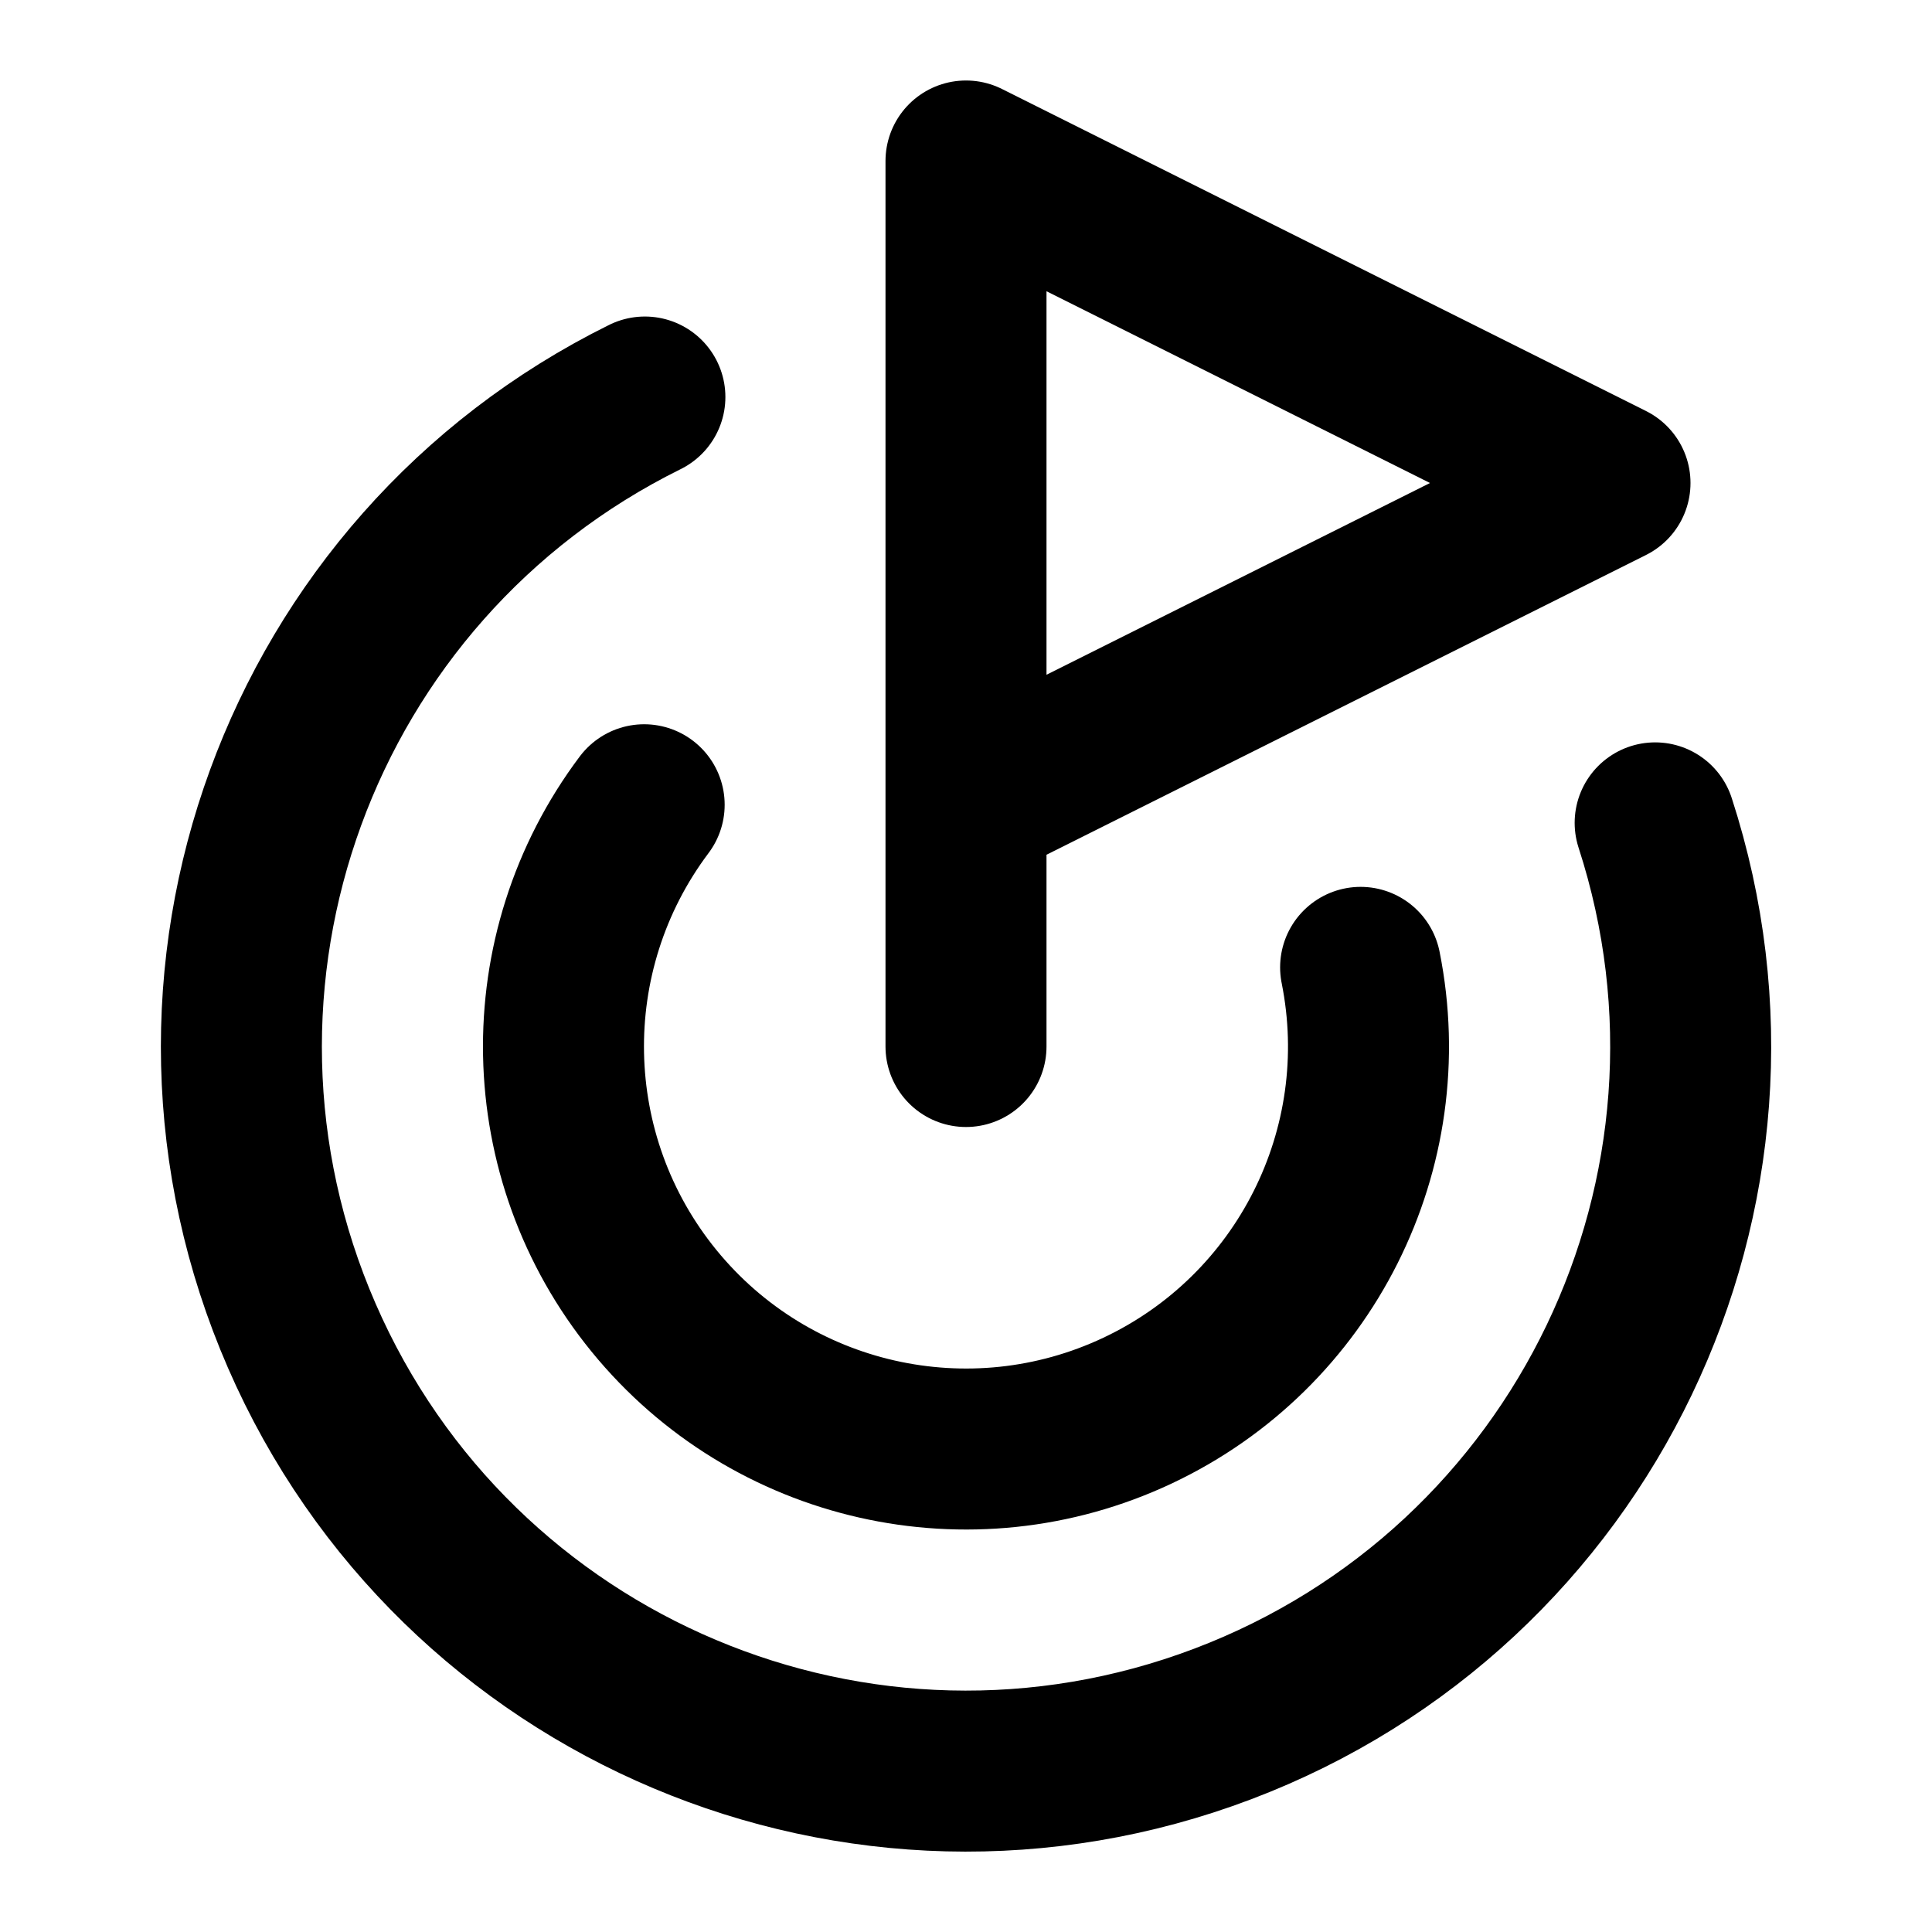
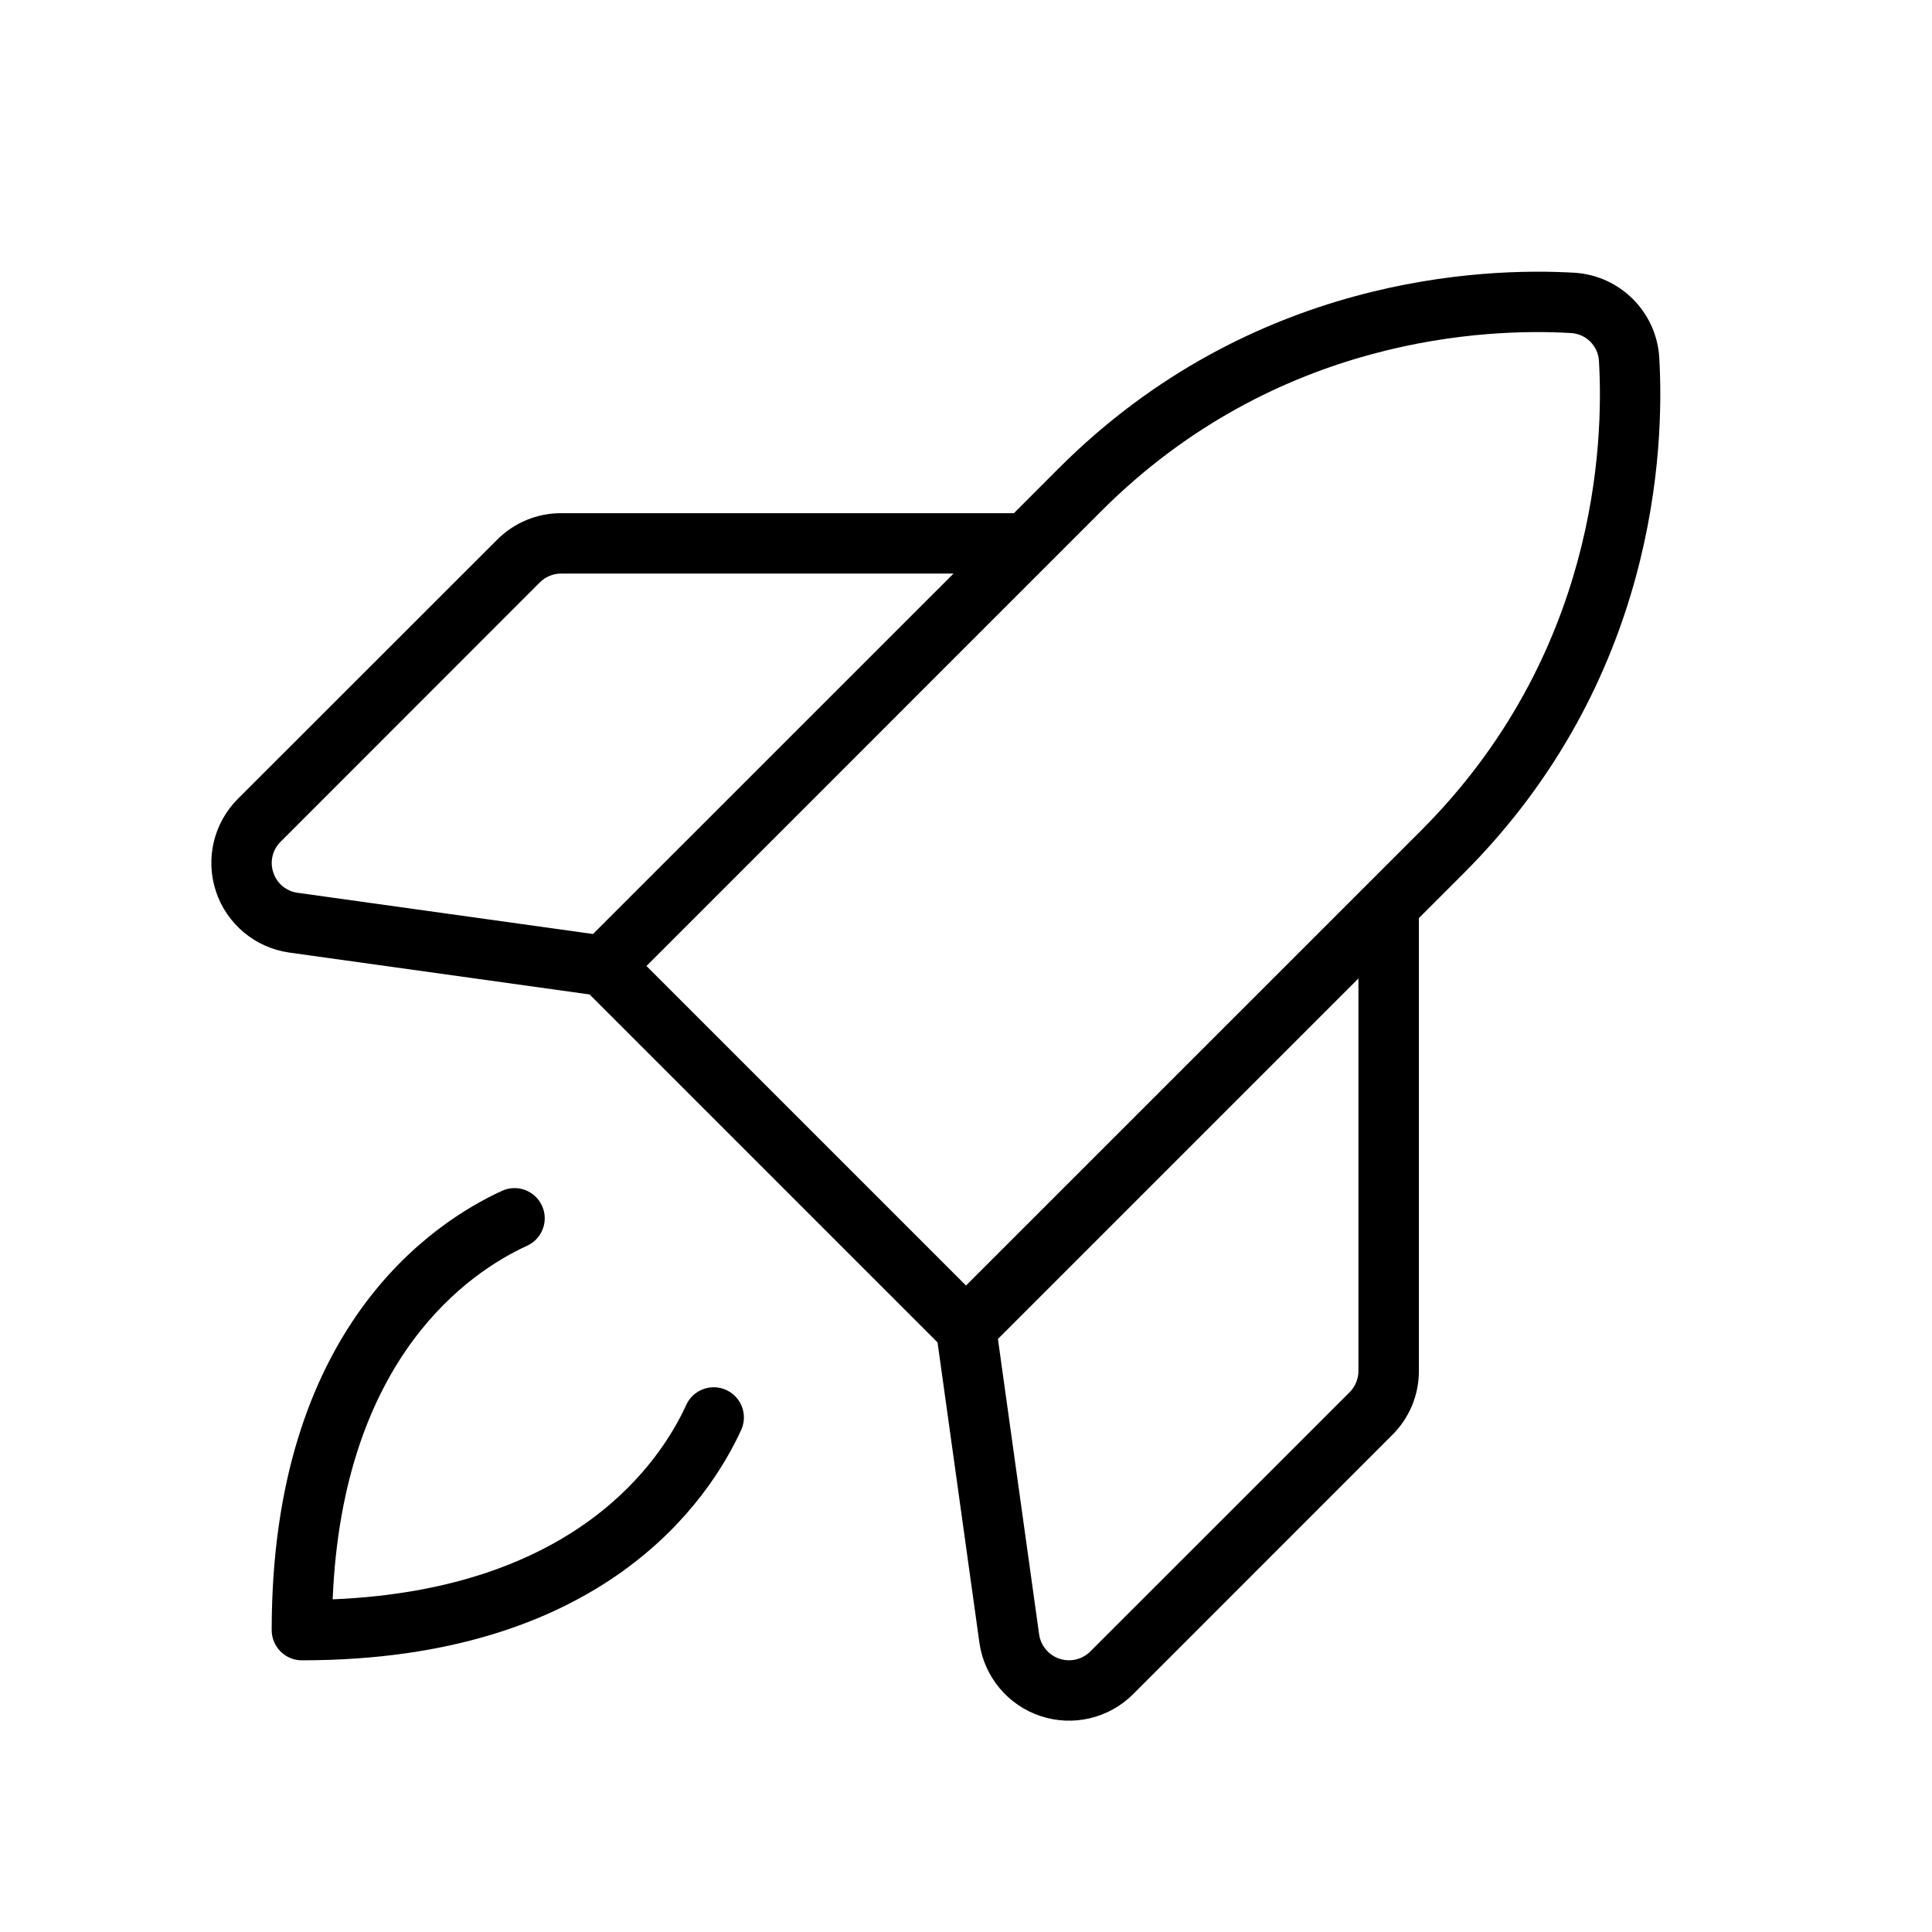
- <svg xmlns="http://www.w3.org/2000/svg" width="24" height="24" viewBox="0 0 24 24">
-   <g fill="none" stroke="currentColor" stroke-linecap="round" stroke-linejoin="round" stroke-width="2">
-     <path d="M12 13V2l8 4l-8 4" />
-     <path d="M20.561 10.222a9 9 0 1 1-12.55-5.29" />
-     <path d="M8.002 9.997a5 5 0 1 0 8.9 2.02" />
-   </g>
+ <svg xmlns="http://www.w3.org/2000/svg" width="256" height="256" viewBox="0 0 256 256">
+   <path fill="currentColor" d="M219.86 47.36a12 12 0 0 0-11.22-11.22c-12-.71-42.82.38-68.35 25.91L134.35 68h-60a11.9 11.9 0 0 0-8.48 3.52l-34.35 34.33a12 12 0 0 0 6.81 20.37l39.79 5.55l46.11 46.11l5.55 39.81a12 12 0 0 0 20.37 6.79l34.34-34.35a11.9 11.9 0 0 0 3.52-8.48v-60l5.94-5.94c25.53-25.53 26.62-56.3 25.91-68.35M36.21 115.6a3.94 3.94 0 0 1 1-4.09l34.32-34.34A4 4 0 0 1 74.35 76h52l-47.77 47.76l-39.14-5.46a3.94 3.94 0 0 1-3.23-2.7M180 181.65a4 4 0 0 1-1.17 2.83l-34.35 34.34a4 4 0 0 1-6.79-2.25l-5.46-39.15L180 129.65Zm-52-11.31L85.66 128l60.28-60.29c23.24-23.24 51.25-24.23 62.22-23.58a3.93 3.93 0 0 1 3.71 3.71c.65 11-.35 39-23.58 62.22Zm-29.79 19.14C94 198.66 80 220 40 220a4 4 0 0 1-4-4c0-40 21.34-54 30.52-58.21a4 4 0 0 1 3.32 7.28c-7.46 3.41-24.43 14.66-25.76 46.85c32.19-1.33 43.44-18.3 46.85-25.76a4 4 0 1 1 7.28 3.32" />
</svg>
